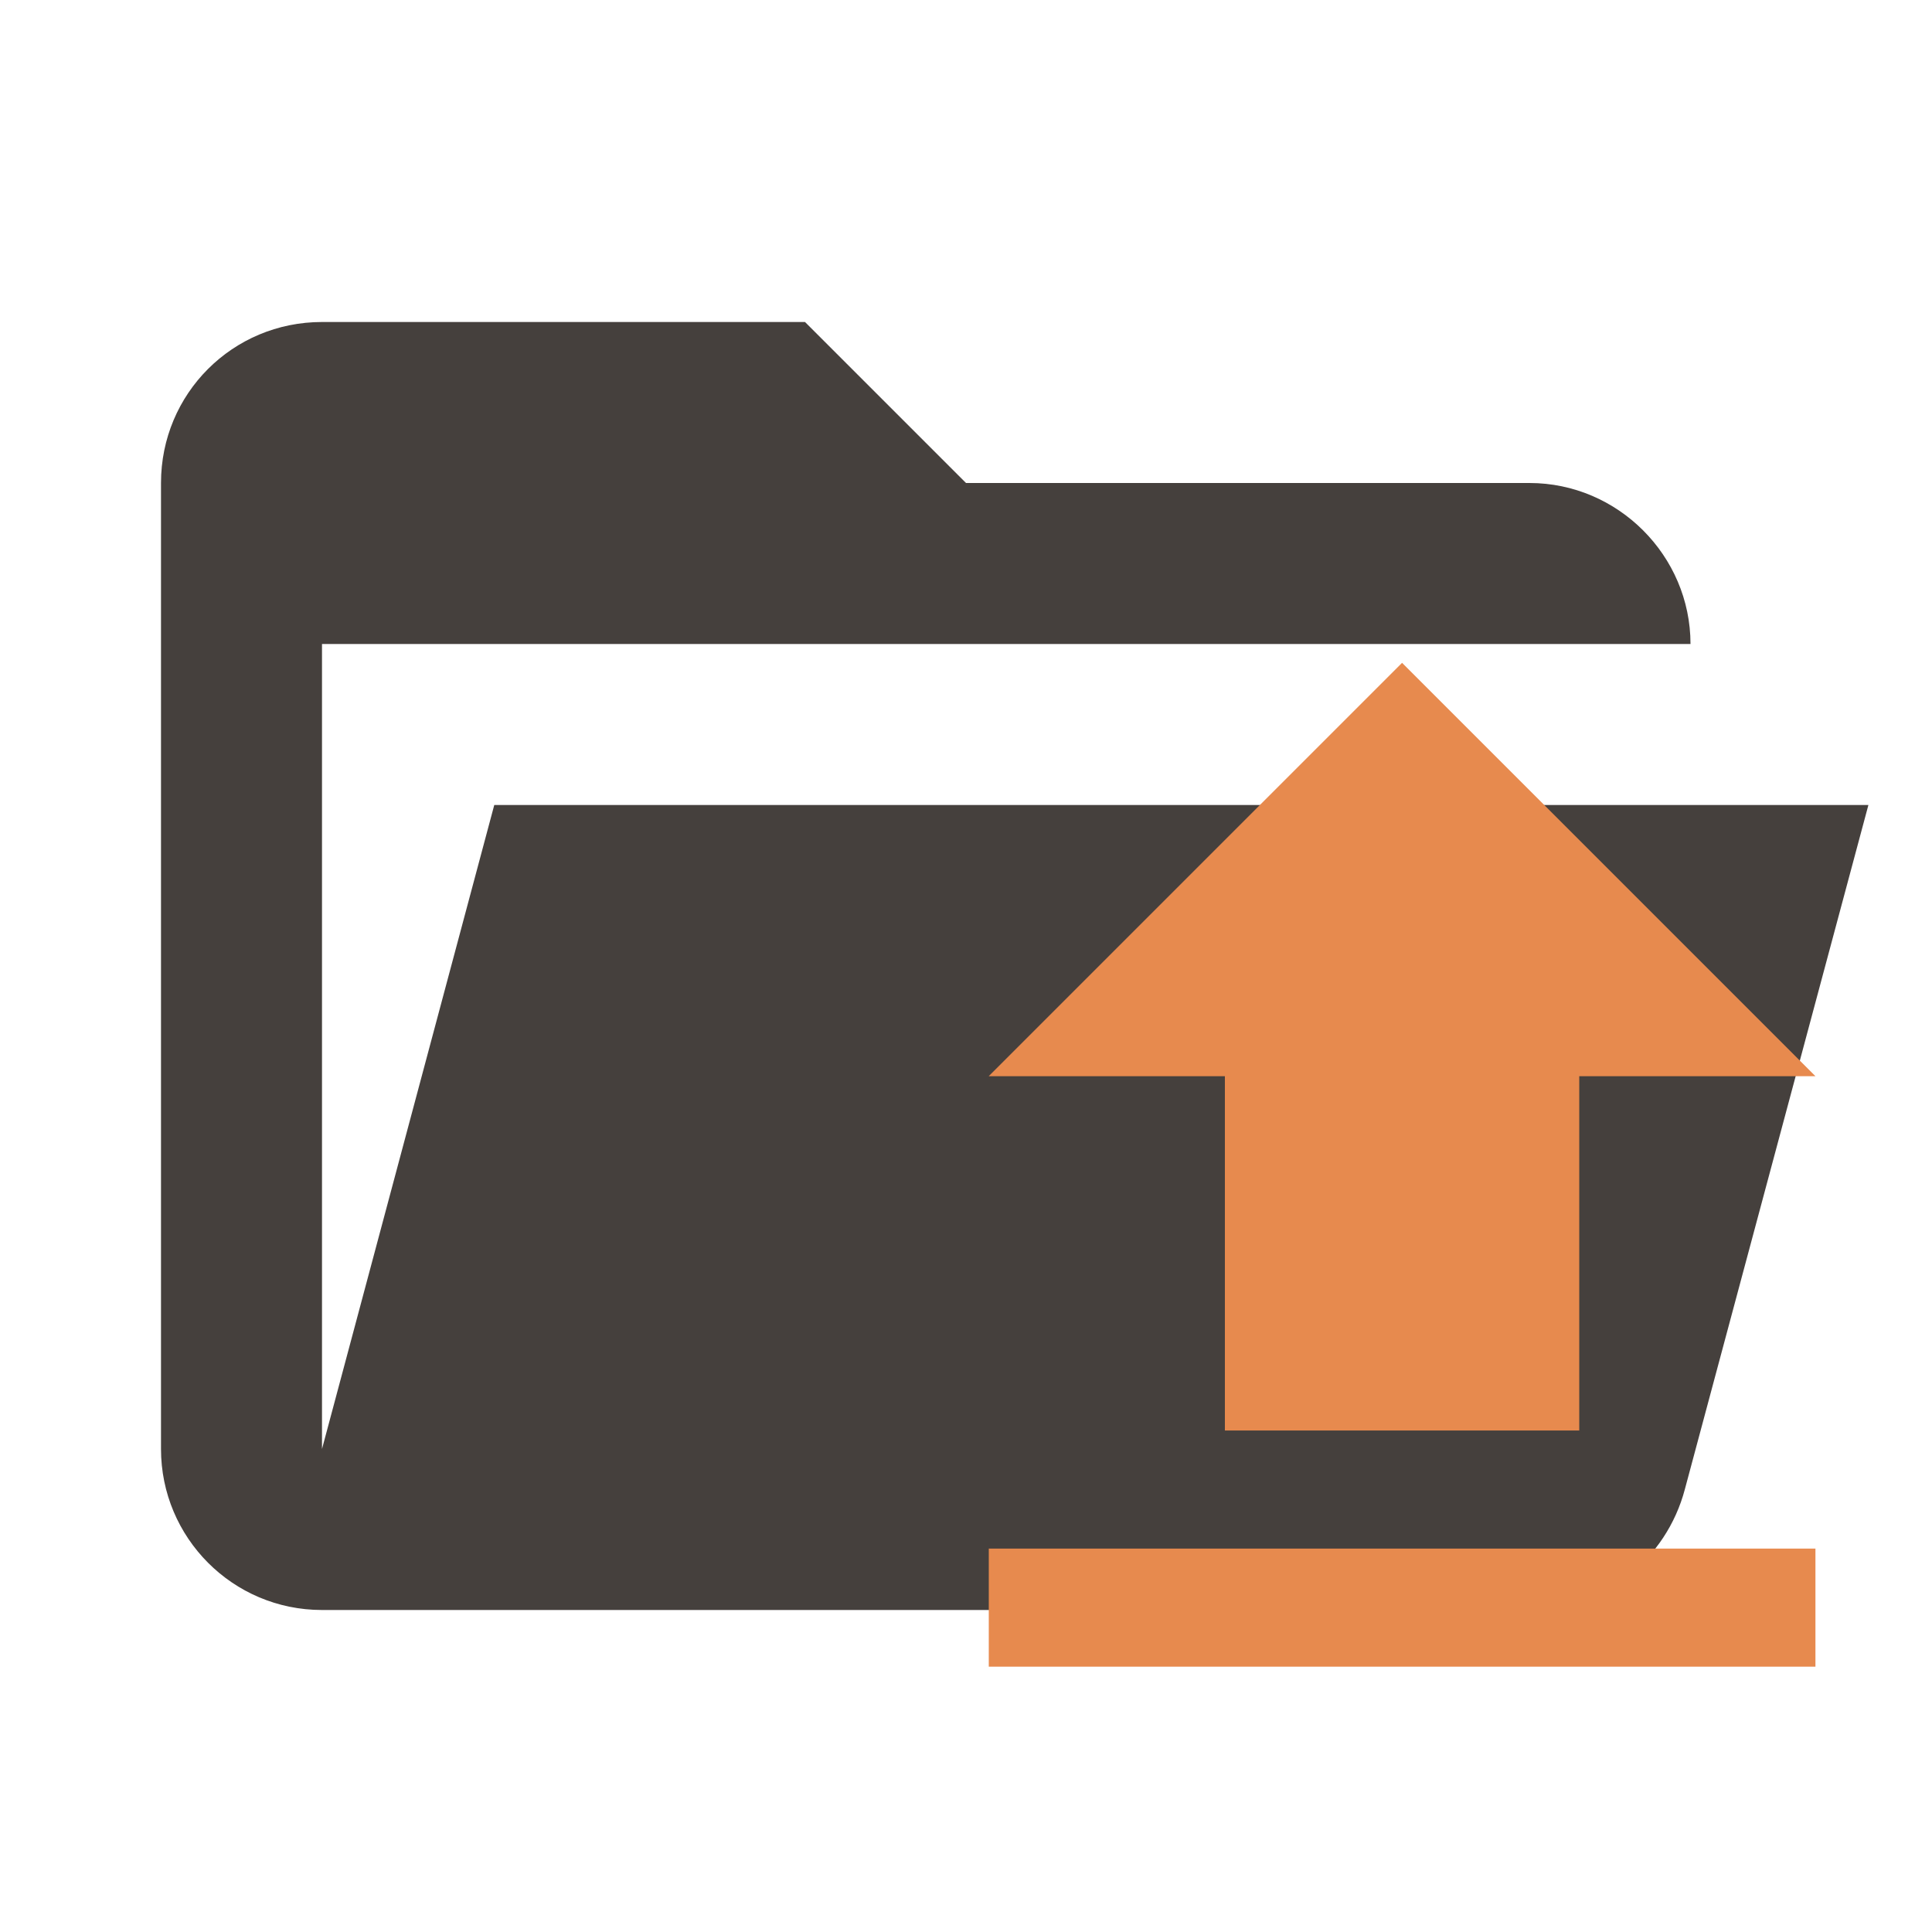
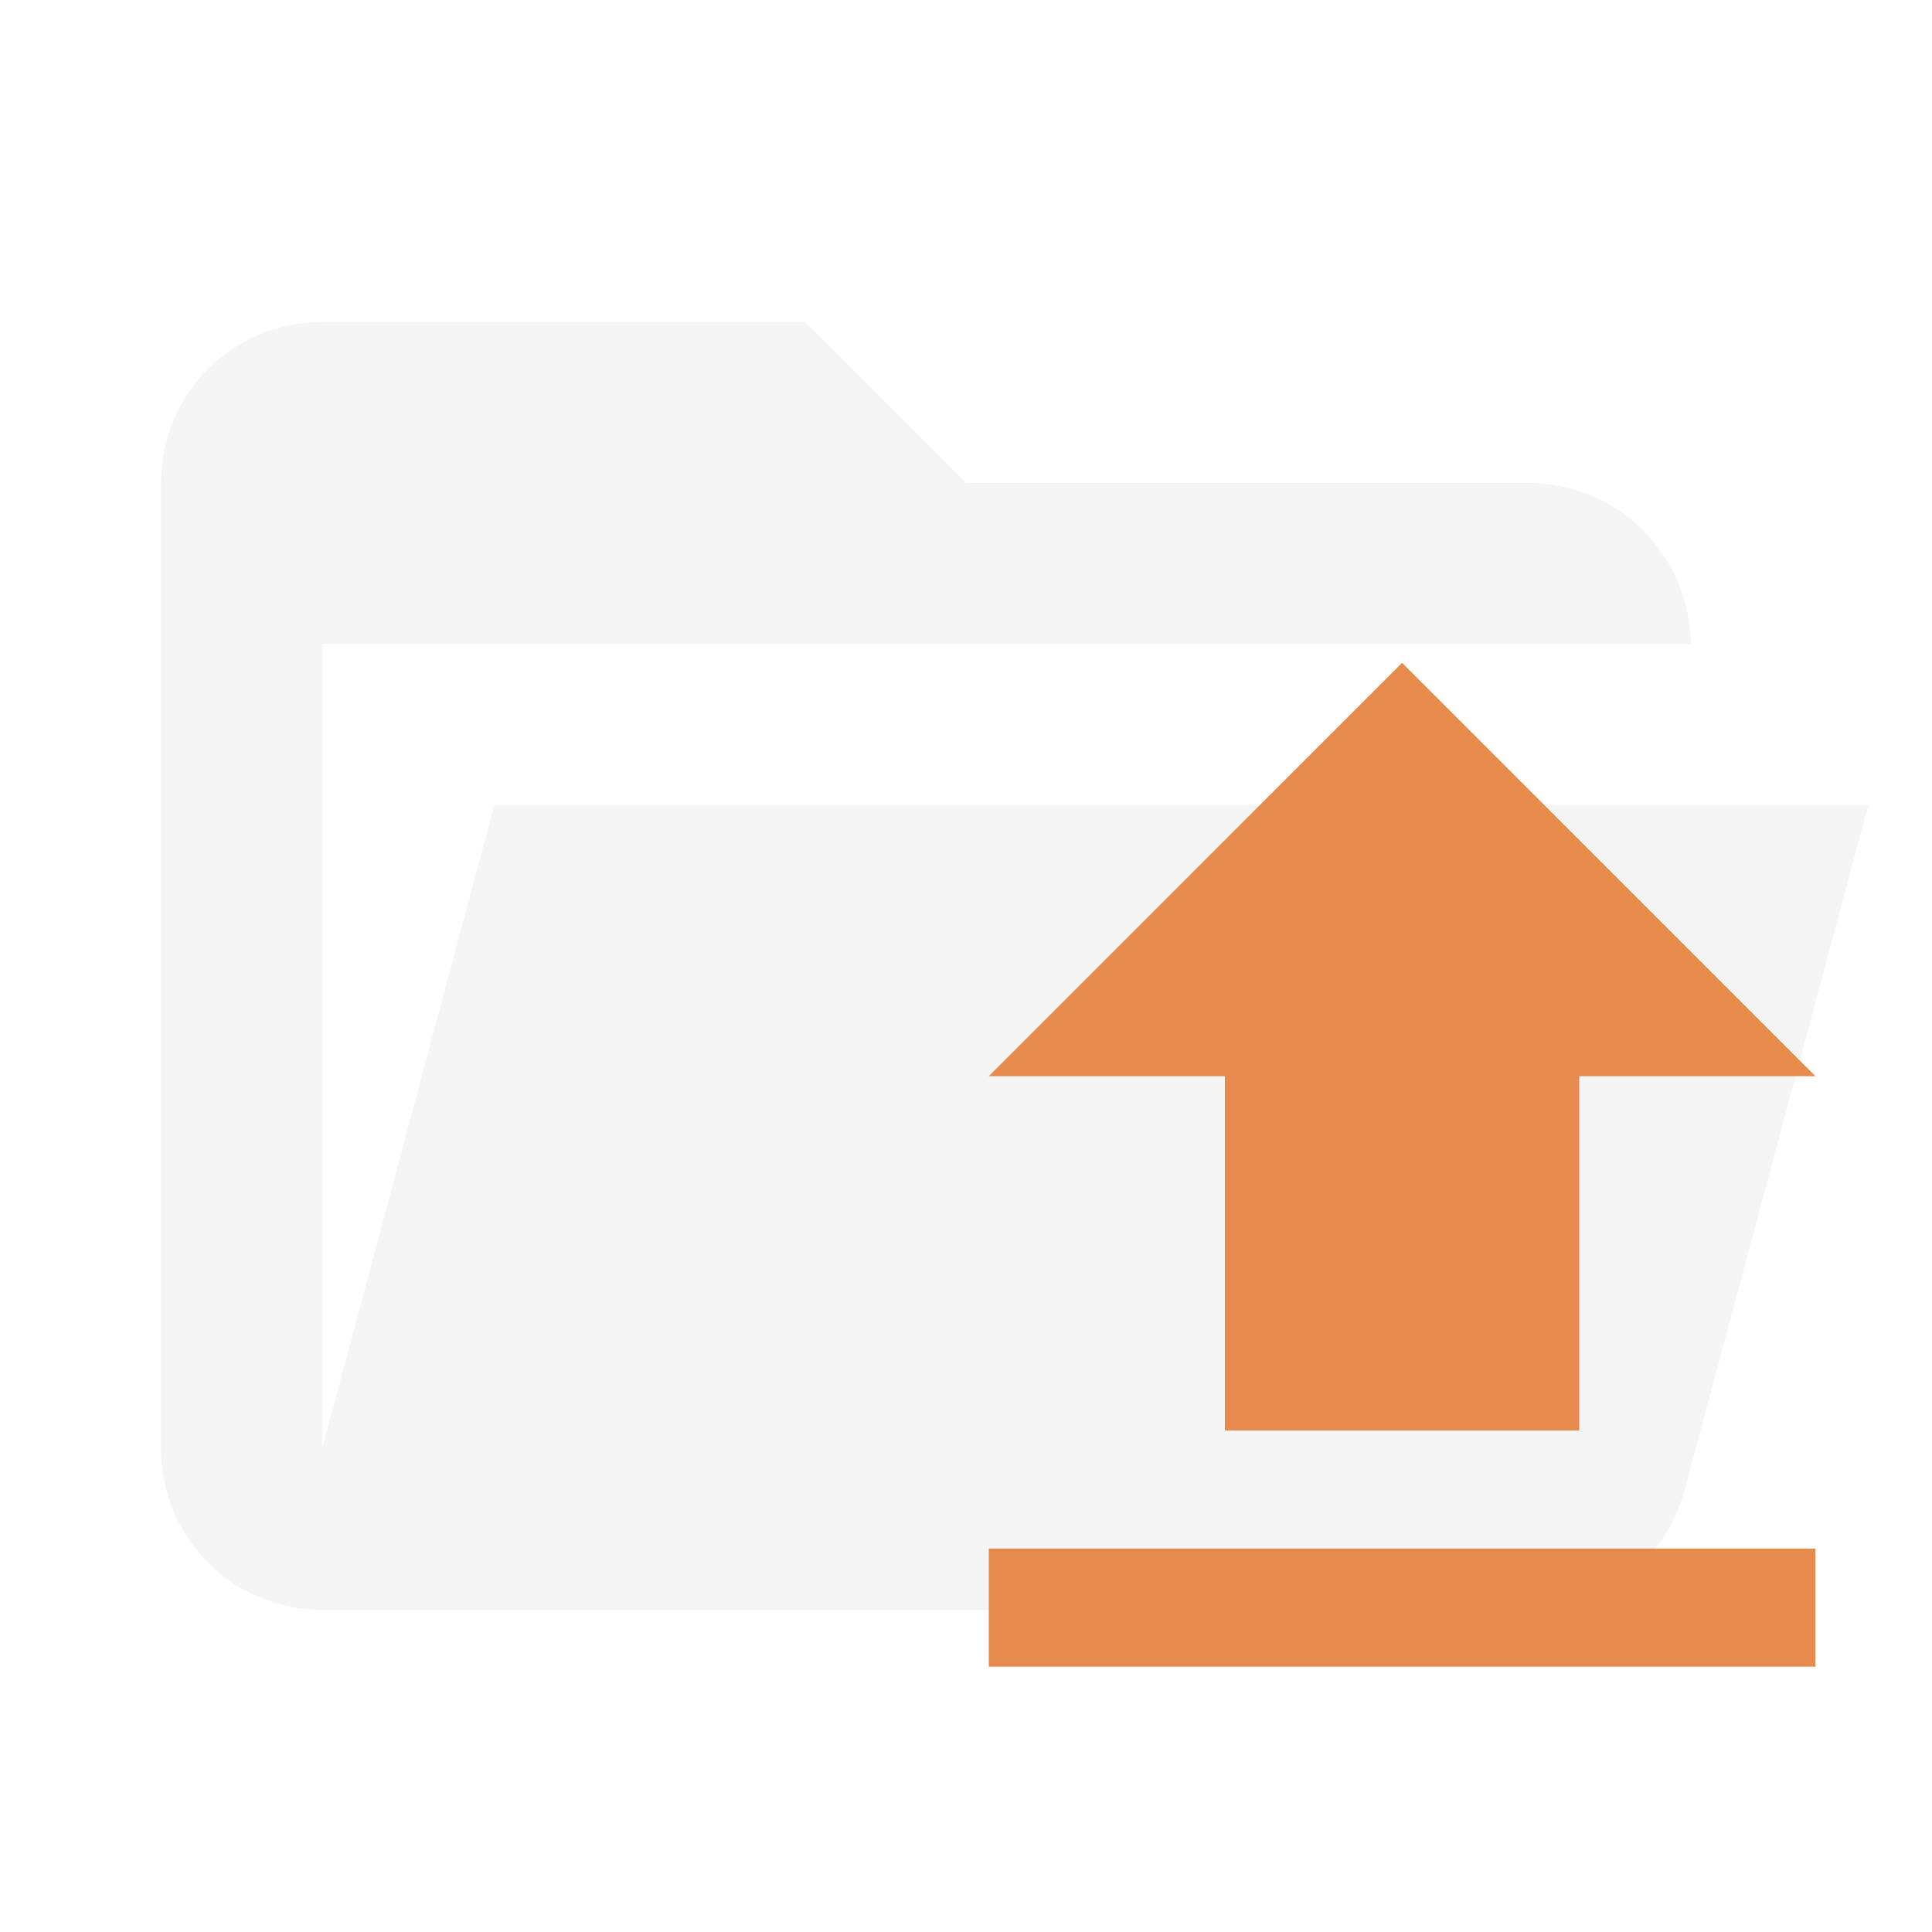
<svg xmlns="http://www.w3.org/2000/svg" clip-rule="evenodd" stroke-linejoin="round" stroke-miterlimit="1.414" version="1.1" viewBox="0 0 24 24" xml:space="preserve">
-   <path d="m19 20h-15c-1.11 0-2-.9-2-2v-12c0-1.11.89-2 2-2h6l2 2h7c1.097 0 2 .903 2 2h-17v10l2.14-8h17.07l-2.28 8.5c-.23.87-1.01 1.5-1.93 1.5z" fill="#e57373" style="fill:#45403d" />
+   <path d="m19 20h-15c-1.11 0-2-.9-2-2v-12c0-1.11.89-2 2-2h6l2 2h7c1.097 0 2 .903 2 2h-17v10l2.14-8h17.07l-2.28 8.5c-.23.87-1.01 1.5-1.93 1.5z" fill="#e57373" style="fill:#f5f5f5" />
  <path d="m15.216 17.77v-4.401h-2.934l5.135-5.135 5.135 5.135h-2.934v4.401h-4.401m-2.934 2.934v-1.467h10.269v1.467z" style="fill:#e78a4e;stroke-width:.734" />
</svg>
